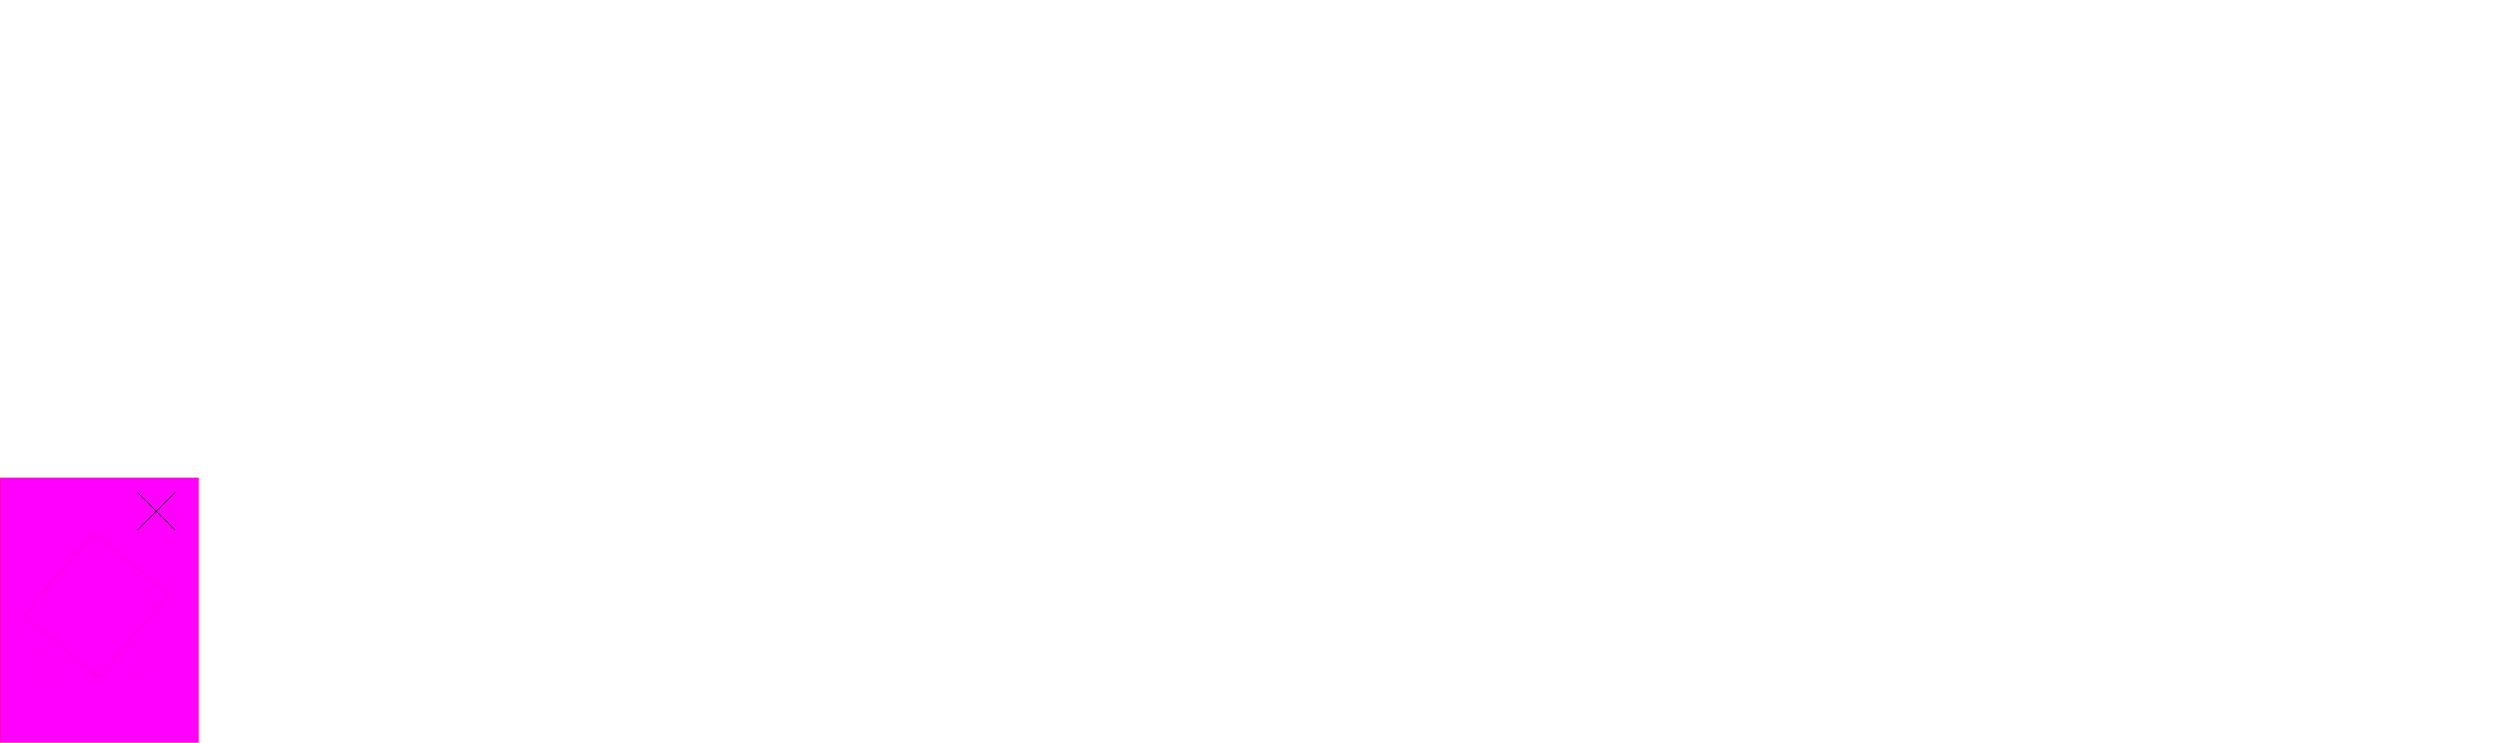
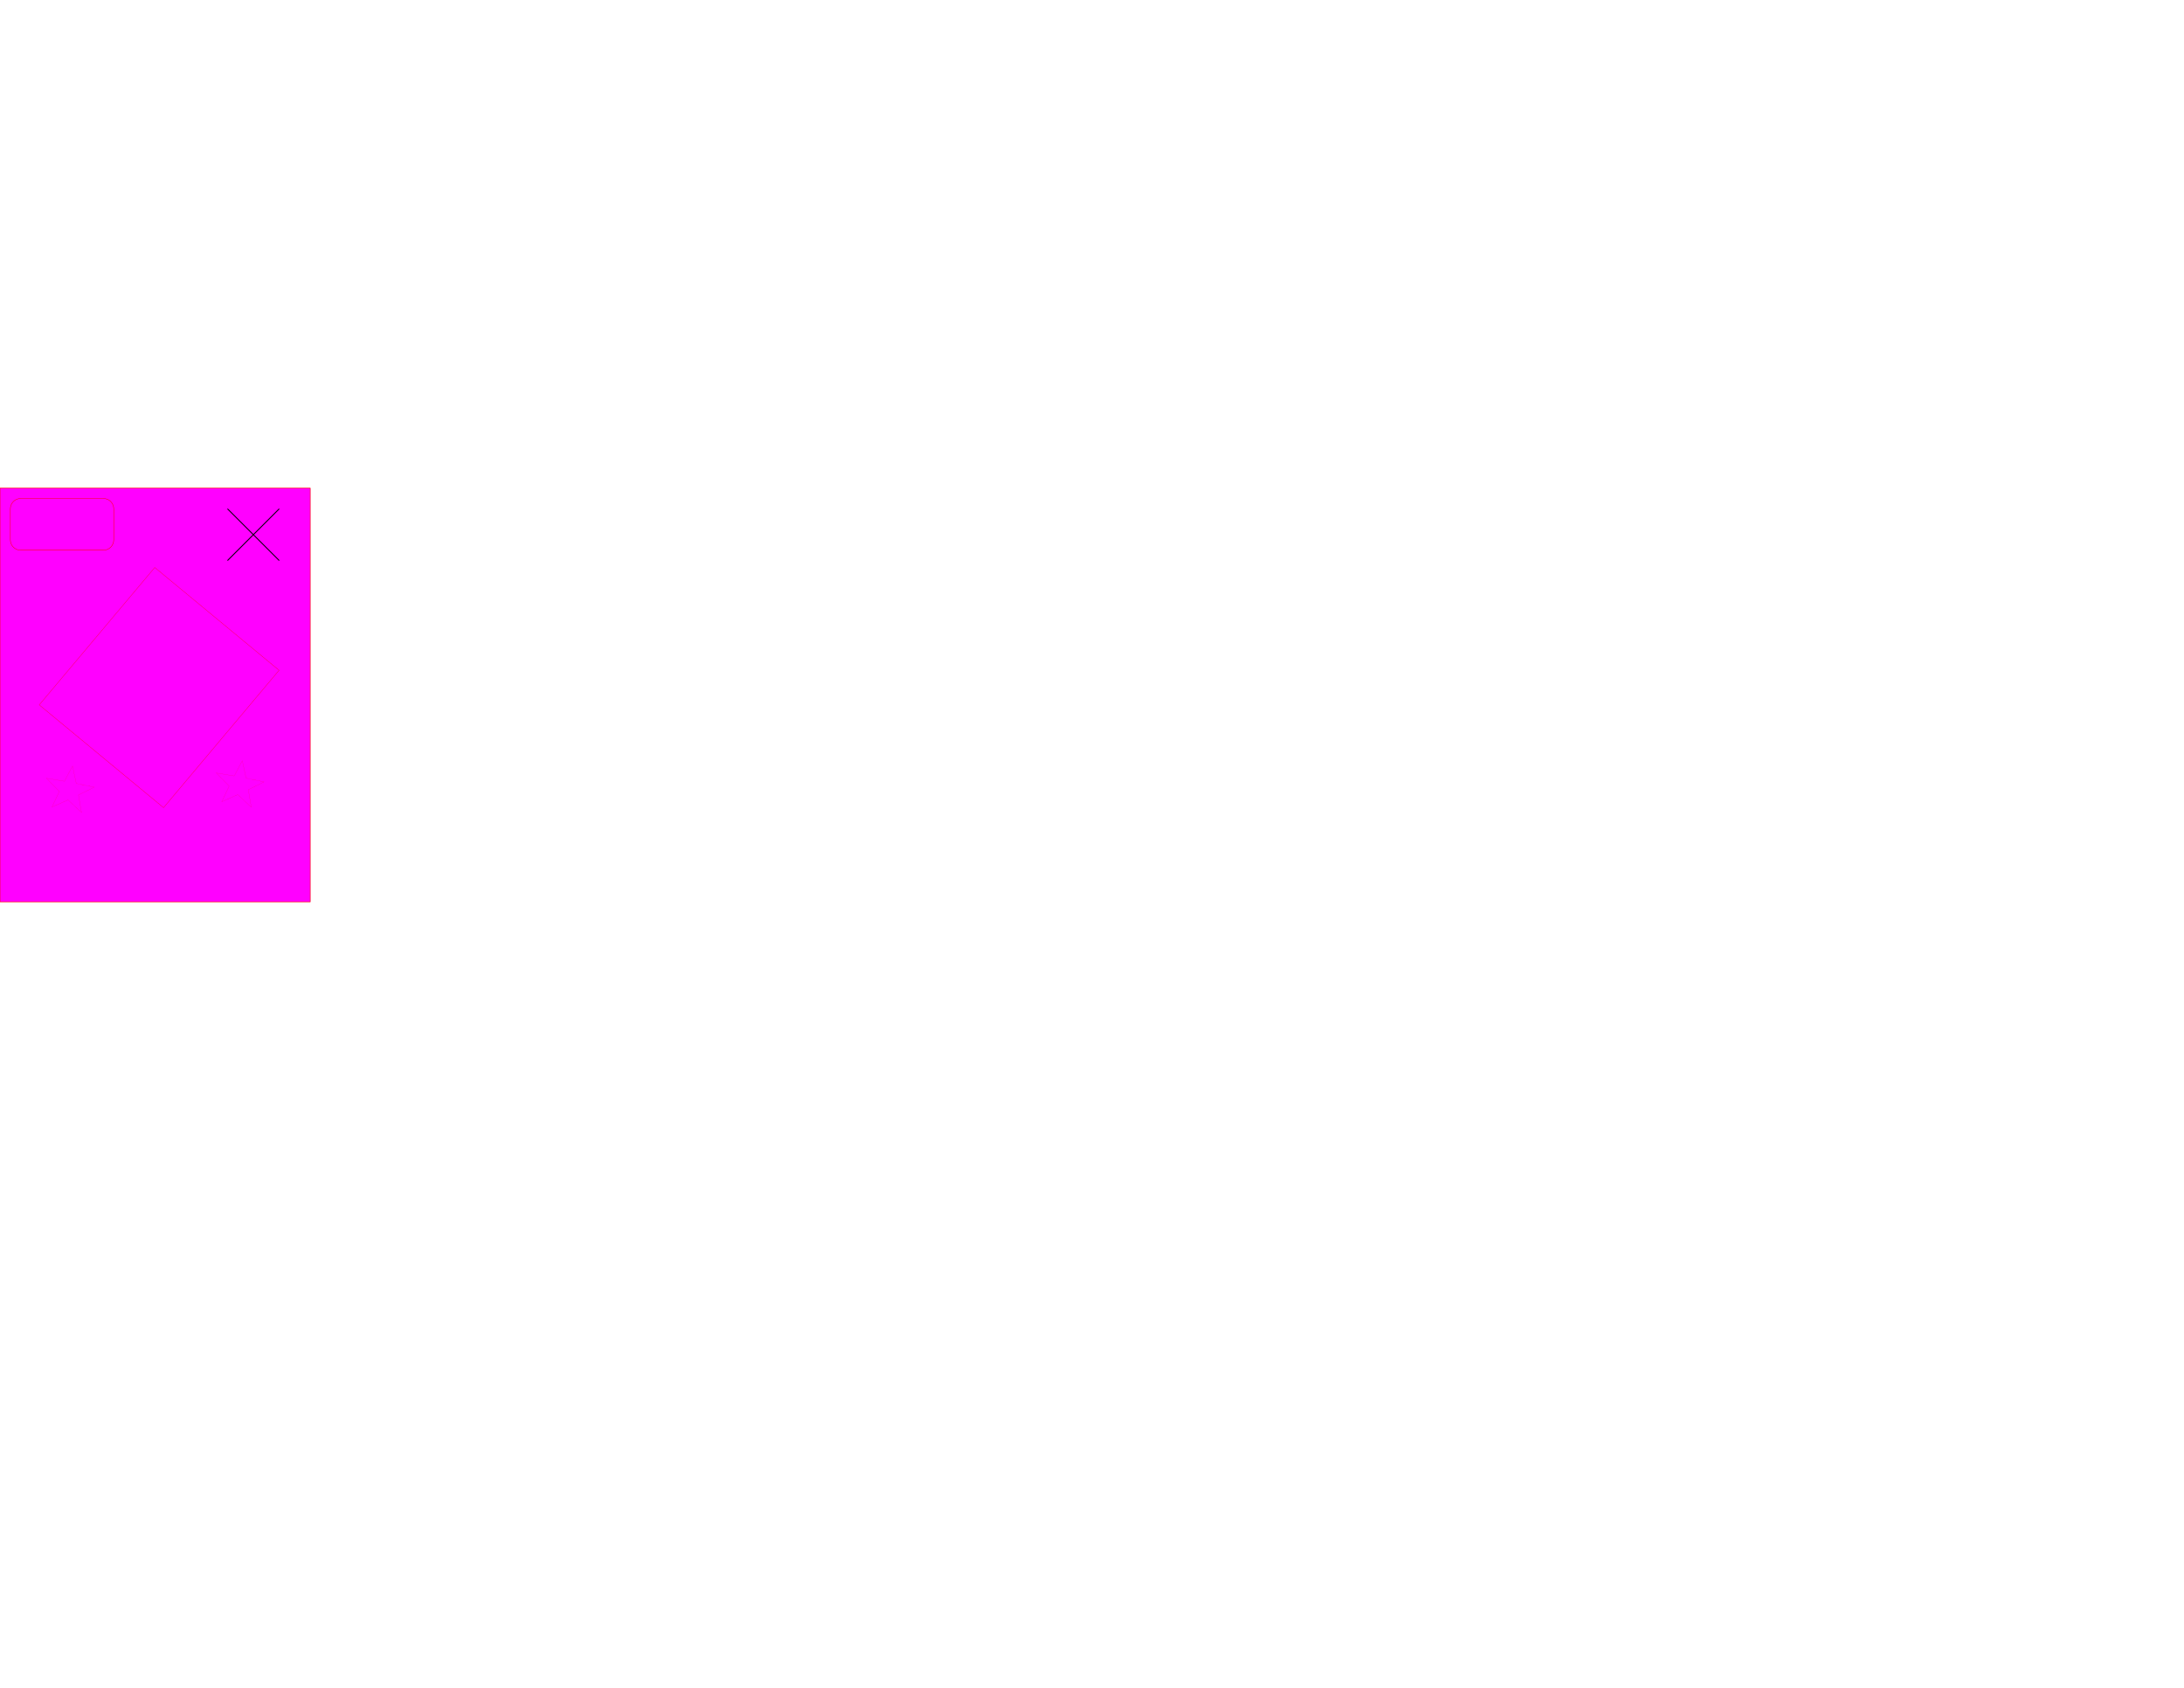
- <svg xmlns="http://www.w3.org/2000/svg" xmlns:xlink="http://www.w3.org/1999/xlink" width="3779.528" height="1122.52" viewBox="0 0 2000 594" version="1.1" id="svg8">
+ <svg xmlns="http://www.w3.org/2000/svg" xmlns:xlink="http://www.w3.org/1999/xlink" width="1056" height="816" viewBox="0 0 1056 816" version="1.1" id="svg8">
  <defs id="defs2" />
-   <g id="layer1">
+   <g id="layer1" transform="translate(0,-151.7008)">
    <g id="g4491">
-       <rect y="382.333" x="0" height="211.667" width="158.75" id="rect4485" style="opacity:1;fill:#ff00ff;fill-opacity:1;stroke:#ff0000;stroke-width:0.278;stroke-miterlimit:4;stroke-dasharray:none;stroke-opacity:1" />
+       <rect y="387.701" x="0" height="200" width="150" id="rect4485" style="opacity:1;fill:#ff00ff;fill-opacity:1;stroke:#ff0000;stroke-width:0.263;stroke-miterlimit:4;stroke-dasharray:none;stroke-opacity:1" />
      <path transform="matrix(0.4582087,0.06525491,-0.05968602,0.4191049,-8.257723,371.6119)" d="m 272.143,264.405 -42.23,-9.378 -23.486,36.328 -4.131,-43.061 -41.808,-11.11 39.677,-17.235 -2.353,-43.195 28.653,32.409 40.354,-15.585 -21.969,37.265 z" id="path4483" style="opacity:1;fill:#ff00ff;fill-opacity:1;fill-rule:evenodd;stroke:#ff0000;stroke-width:0.2;stroke-miterlimit:4;stroke-dasharray:none;stroke-opacity:1" />
      <rect transform="matrix(0.7706642,0.6372414,-0.6436513,0.7653189,0,0)" style="opacity:1;fill:#ff00ff;fill-opacity:1;stroke:#ff0000;stroke-width:0.125;stroke-miterlimit:4;stroke-dasharray:none;stroke-opacity:1" id="rect4486" width="77.99" height="86.788" x="331.513" y="280.67" />
      <use x="0" y="0" xlink:href="#path4483" id="use4493" transform="matrix(0.4104625,0.1764902,-0.1801505,0.4189751,170.297,314.6378)" width="100%" height="100%" />
      <use height="100%" width="100%" transform="matrix(0.4104625,0.1764902,-0.1801505,0.4189751,88.19834,317.2034)" id="use4495" xlink:href="#path4483" y="0" x="0" />
-       <path style="fill:none;stroke:#000000;stroke-width:0.529px;stroke-linecap:butt;stroke-linejoin:miter;stroke-opacity:1" d="m 110,394 30,30 m -30,0 30,-30" id="path4490" />
+       <path style="fill:none;stroke:#000000;stroke-width:0.441px;stroke-linecap:butt;stroke-linejoin:miter;stroke-opacity:1" d="m 110,397.701 25,25 m -25,0 25,-25" id="path4490" />
+       <rect style="opacity:1;fill:#ff00ff;fill-opacity:1;fill-rule:evenodd;stroke:#ff0000;stroke-width:0.209;stroke-miterlimit:4;stroke-dasharray:none;stroke-opacity:1" id="rect4494" width="50" height="25" x="5" y="392.701" ry="5" />
    </g>
  </g>
</svg>
